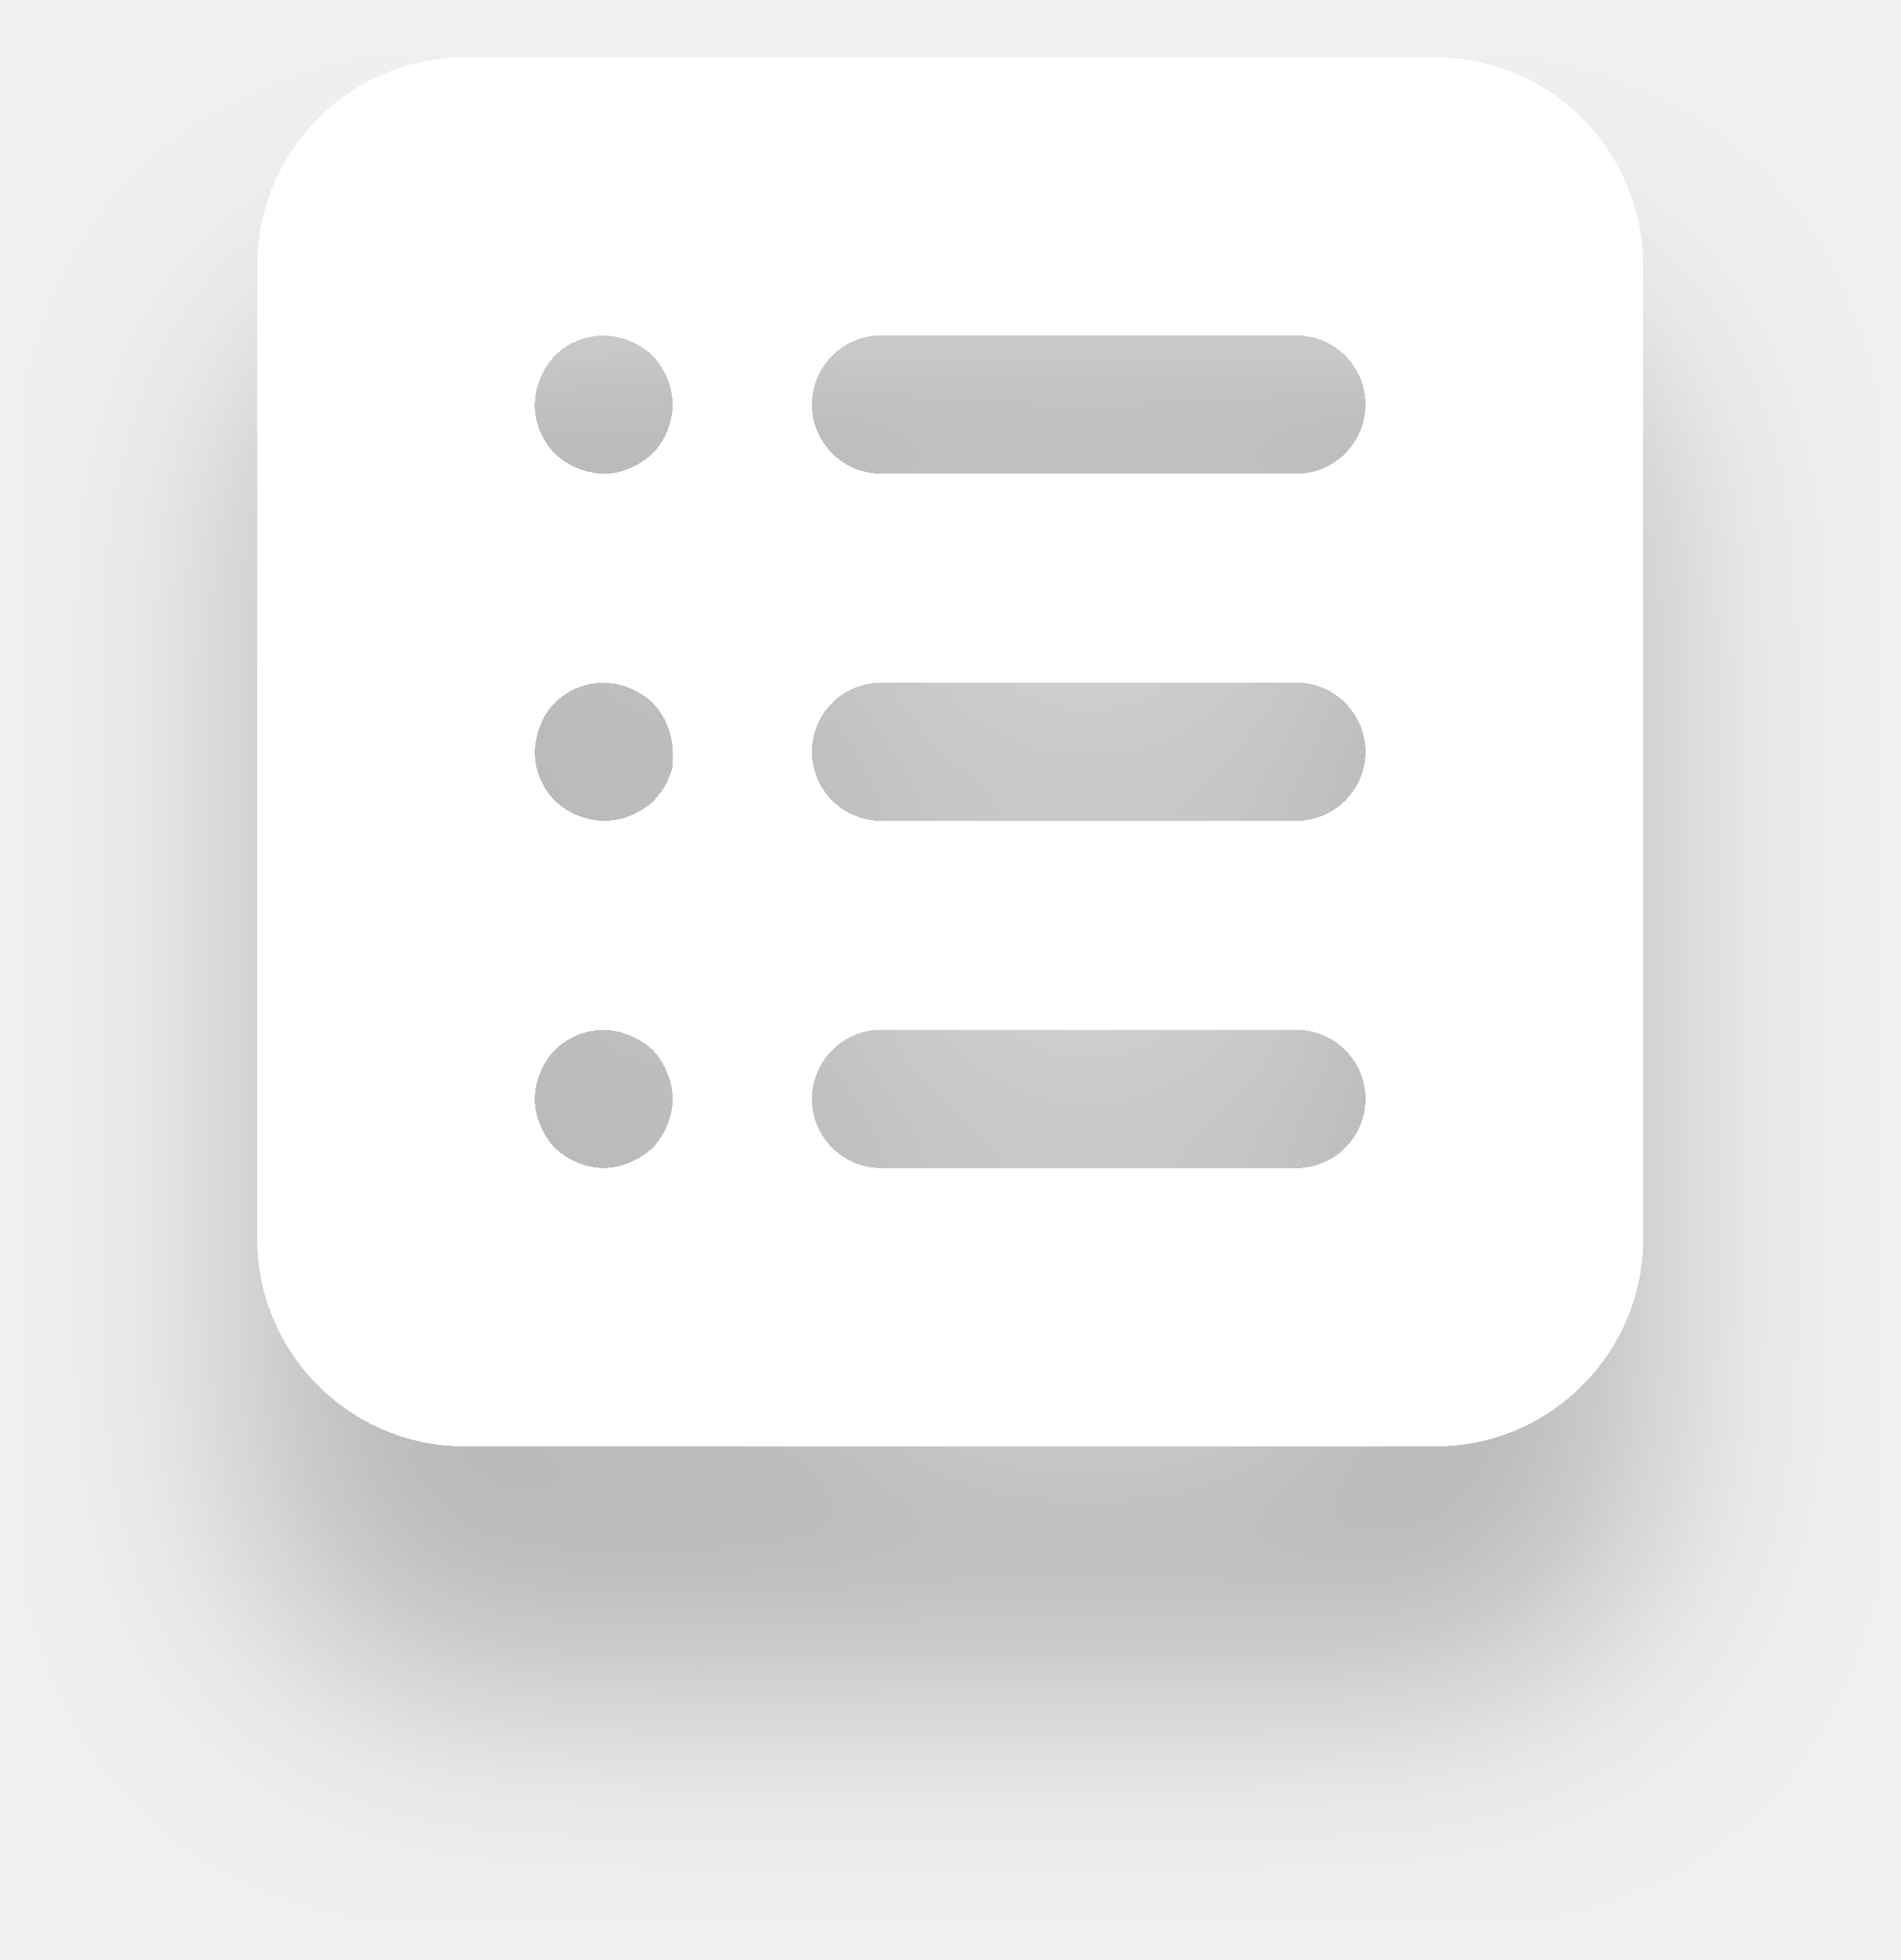
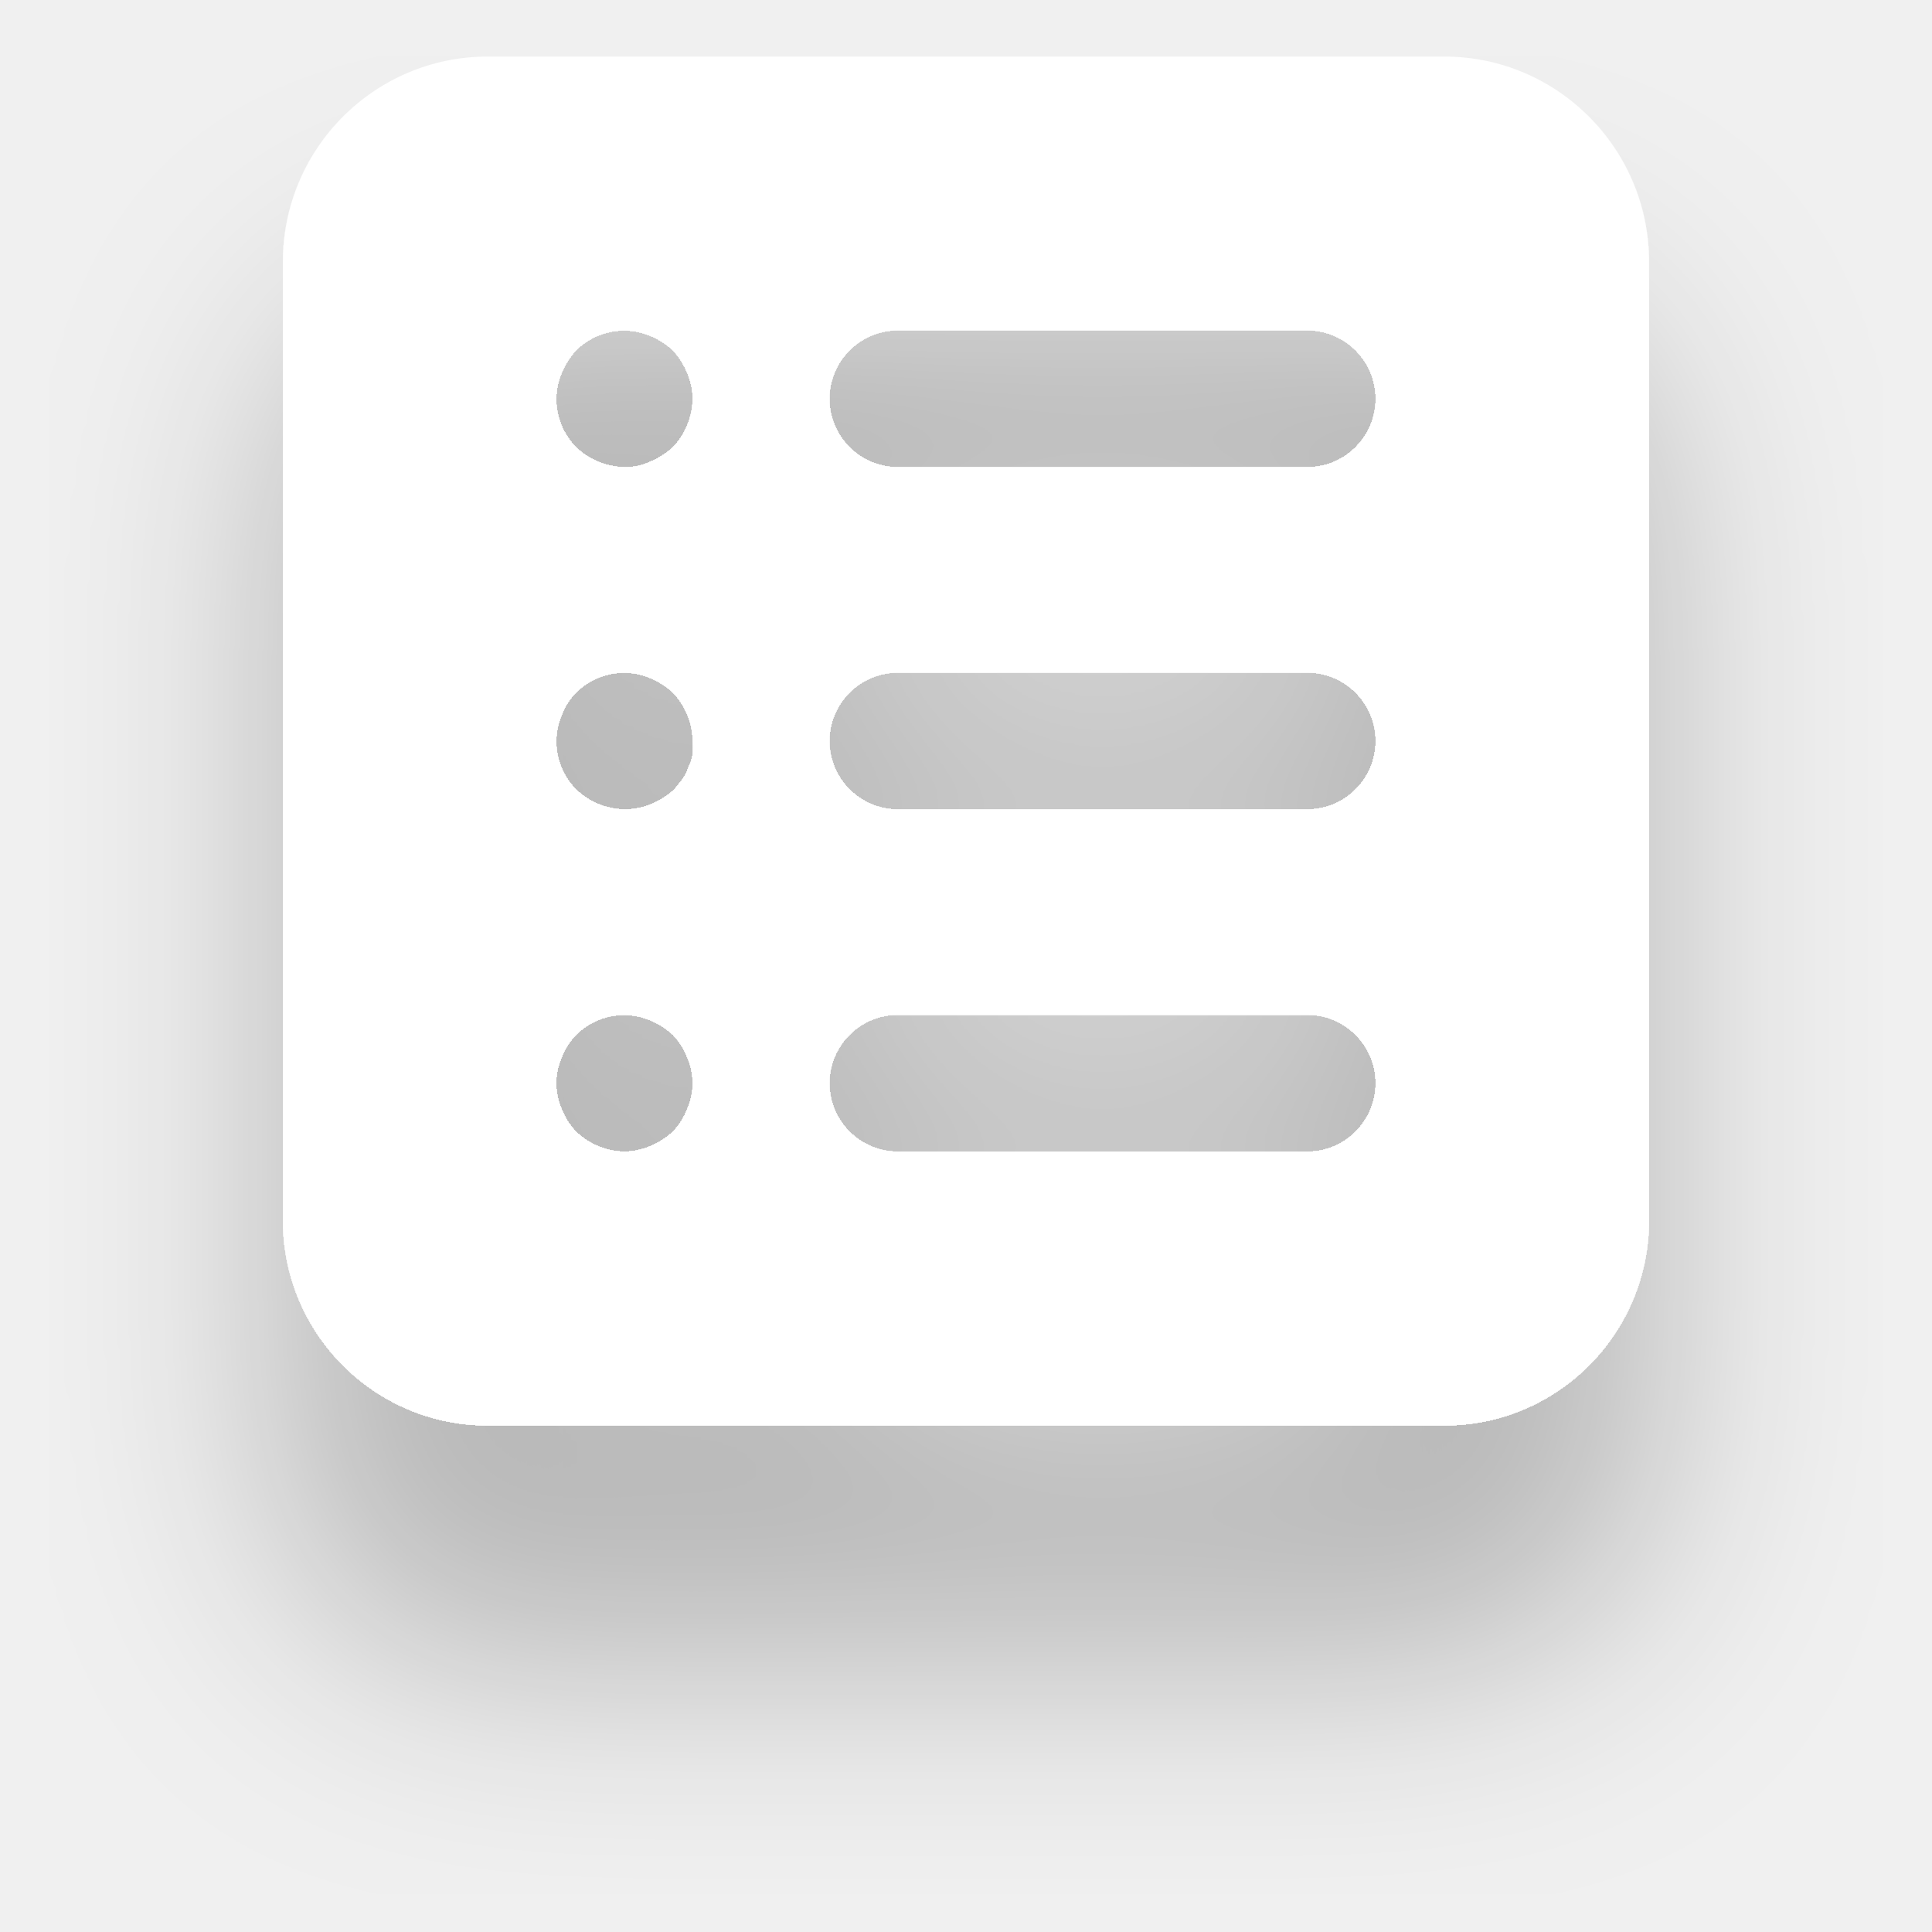
- <svg xmlns="http://www.w3.org/2000/svg" width="32" height="33" viewBox="0 0 32 33" fill="none">
+ <svg xmlns="http://www.w3.org/2000/svg" width="30" height="30" viewBox="0 0 32 33" fill="none">
  <g filter="url(#filter0_d_204_232)">
    <path fill-rule="evenodd" clip-rule="evenodd" d="M24.166 0.966H7.833C5.9 0.966 4.333 2.536 4.333 4.473V20.841C4.333 22.778 5.9 24.348 7.833 24.348H24.166C26.099 24.348 27.666 22.778 27.666 20.841V4.473C27.666 2.536 26.099 0.966 24.166 0.966ZM11.239 18.947C11.184 19.09 11.101 19.221 10.994 19.332C10.881 19.436 10.751 19.519 10.609 19.578C10.469 19.638 10.318 19.67 10.166 19.672C9.857 19.667 9.561 19.546 9.338 19.332C9.231 19.221 9.148 19.09 9.093 18.947C8.968 18.664 8.968 18.341 9.093 18.058C9.148 17.915 9.231 17.784 9.338 17.672C9.673 17.341 10.175 17.244 10.609 17.427C10.751 17.486 10.881 17.569 10.994 17.672C11.101 17.784 11.184 17.915 11.239 18.058C11.364 18.341 11.364 18.664 11.239 18.947ZM11.263 13.101C11.297 13.035 11.321 12.964 11.333 12.891C11.339 12.813 11.339 12.735 11.333 12.657C11.329 12.348 11.208 12.051 10.995 11.827C10.882 11.724 10.751 11.641 10.61 11.581C10.176 11.398 9.674 11.495 9.338 11.827C9.23 11.937 9.147 12.068 9.093 12.213C9.034 12.353 9.002 12.504 9 12.657C8.998 12.968 9.12 13.266 9.338 13.487C9.562 13.701 9.858 13.822 10.167 13.826C10.327 13.827 10.486 13.796 10.633 13.733C10.775 13.673 10.905 13.59 11.018 13.487L11.158 13.312C11.203 13.246 11.238 13.176 11.263 13.101ZM10.995 7.642C10.882 7.745 10.751 7.828 10.61 7.887C10.472 7.953 10.32 7.985 10.167 7.981C9.858 7.976 9.562 7.855 9.338 7.642C9.12 7.421 8.998 7.122 9 6.812C9.002 6.659 9.034 6.508 9.093 6.367C9.152 6.226 9.235 6.095 9.338 5.982C9.674 5.65 10.176 5.553 10.61 5.736C10.751 5.795 10.882 5.878 10.995 5.982C11.098 6.095 11.181 6.226 11.24 6.367C11.3 6.508 11.332 6.659 11.333 6.812C11.329 7.121 11.208 7.418 10.995 7.642ZM14.833 19.672H21.833C22.477 19.672 22.999 19.148 22.999 18.502C22.999 17.857 22.477 17.333 21.833 17.333H14.833C14.188 17.333 13.666 17.857 13.666 18.502C13.666 19.148 14.188 19.672 14.833 19.672ZM21.833 13.826H14.833C14.188 13.826 13.666 13.303 13.666 12.657C13.666 12.011 14.188 11.488 14.833 11.488H21.833C22.477 11.488 22.999 12.011 22.999 12.657C22.999 13.303 22.477 13.826 21.833 13.826ZM14.833 7.981H21.833C22.477 7.981 22.999 7.457 22.999 6.812C22.999 6.166 22.477 5.642 21.833 5.642H14.833C14.188 5.642 13.666 6.166 13.666 6.812C13.666 7.457 14.188 7.981 14.833 7.981Z" fill="white" />
  </g>
  <defs>
    <filter id="filter0_d_204_232" x="0.333" y="0.966" width="31.333" height="31.382" filterUnits="userSpaceOnUse" color-interpolation-filters="sRGB">
      <feFlood flood-opacity="0" result="BackgroundImageFix" />
      <feColorMatrix in="SourceAlpha" type="matrix" values="0 0 0 0 0 0 0 0 0 0 0 0 0 0 0 0 0 0 127 0" result="hardAlpha" />
      <feOffset dy="4" />
      <feGaussianBlur stdDeviation="2" />
      <feComposite in2="hardAlpha" operator="out" />
      <feColorMatrix type="matrix" values="0 0 0 0 0 0 0 0 0 0 0 0 0 0 0 0 0 0 0.25 0" />
      <feBlend mode="normal" in2="BackgroundImageFix" result="effect1_dropShadow_204_232" />
      <feBlend mode="normal" in="SourceGraphic" in2="effect1_dropShadow_204_232" result="shape" />
    </filter>
  </defs>
</svg>
